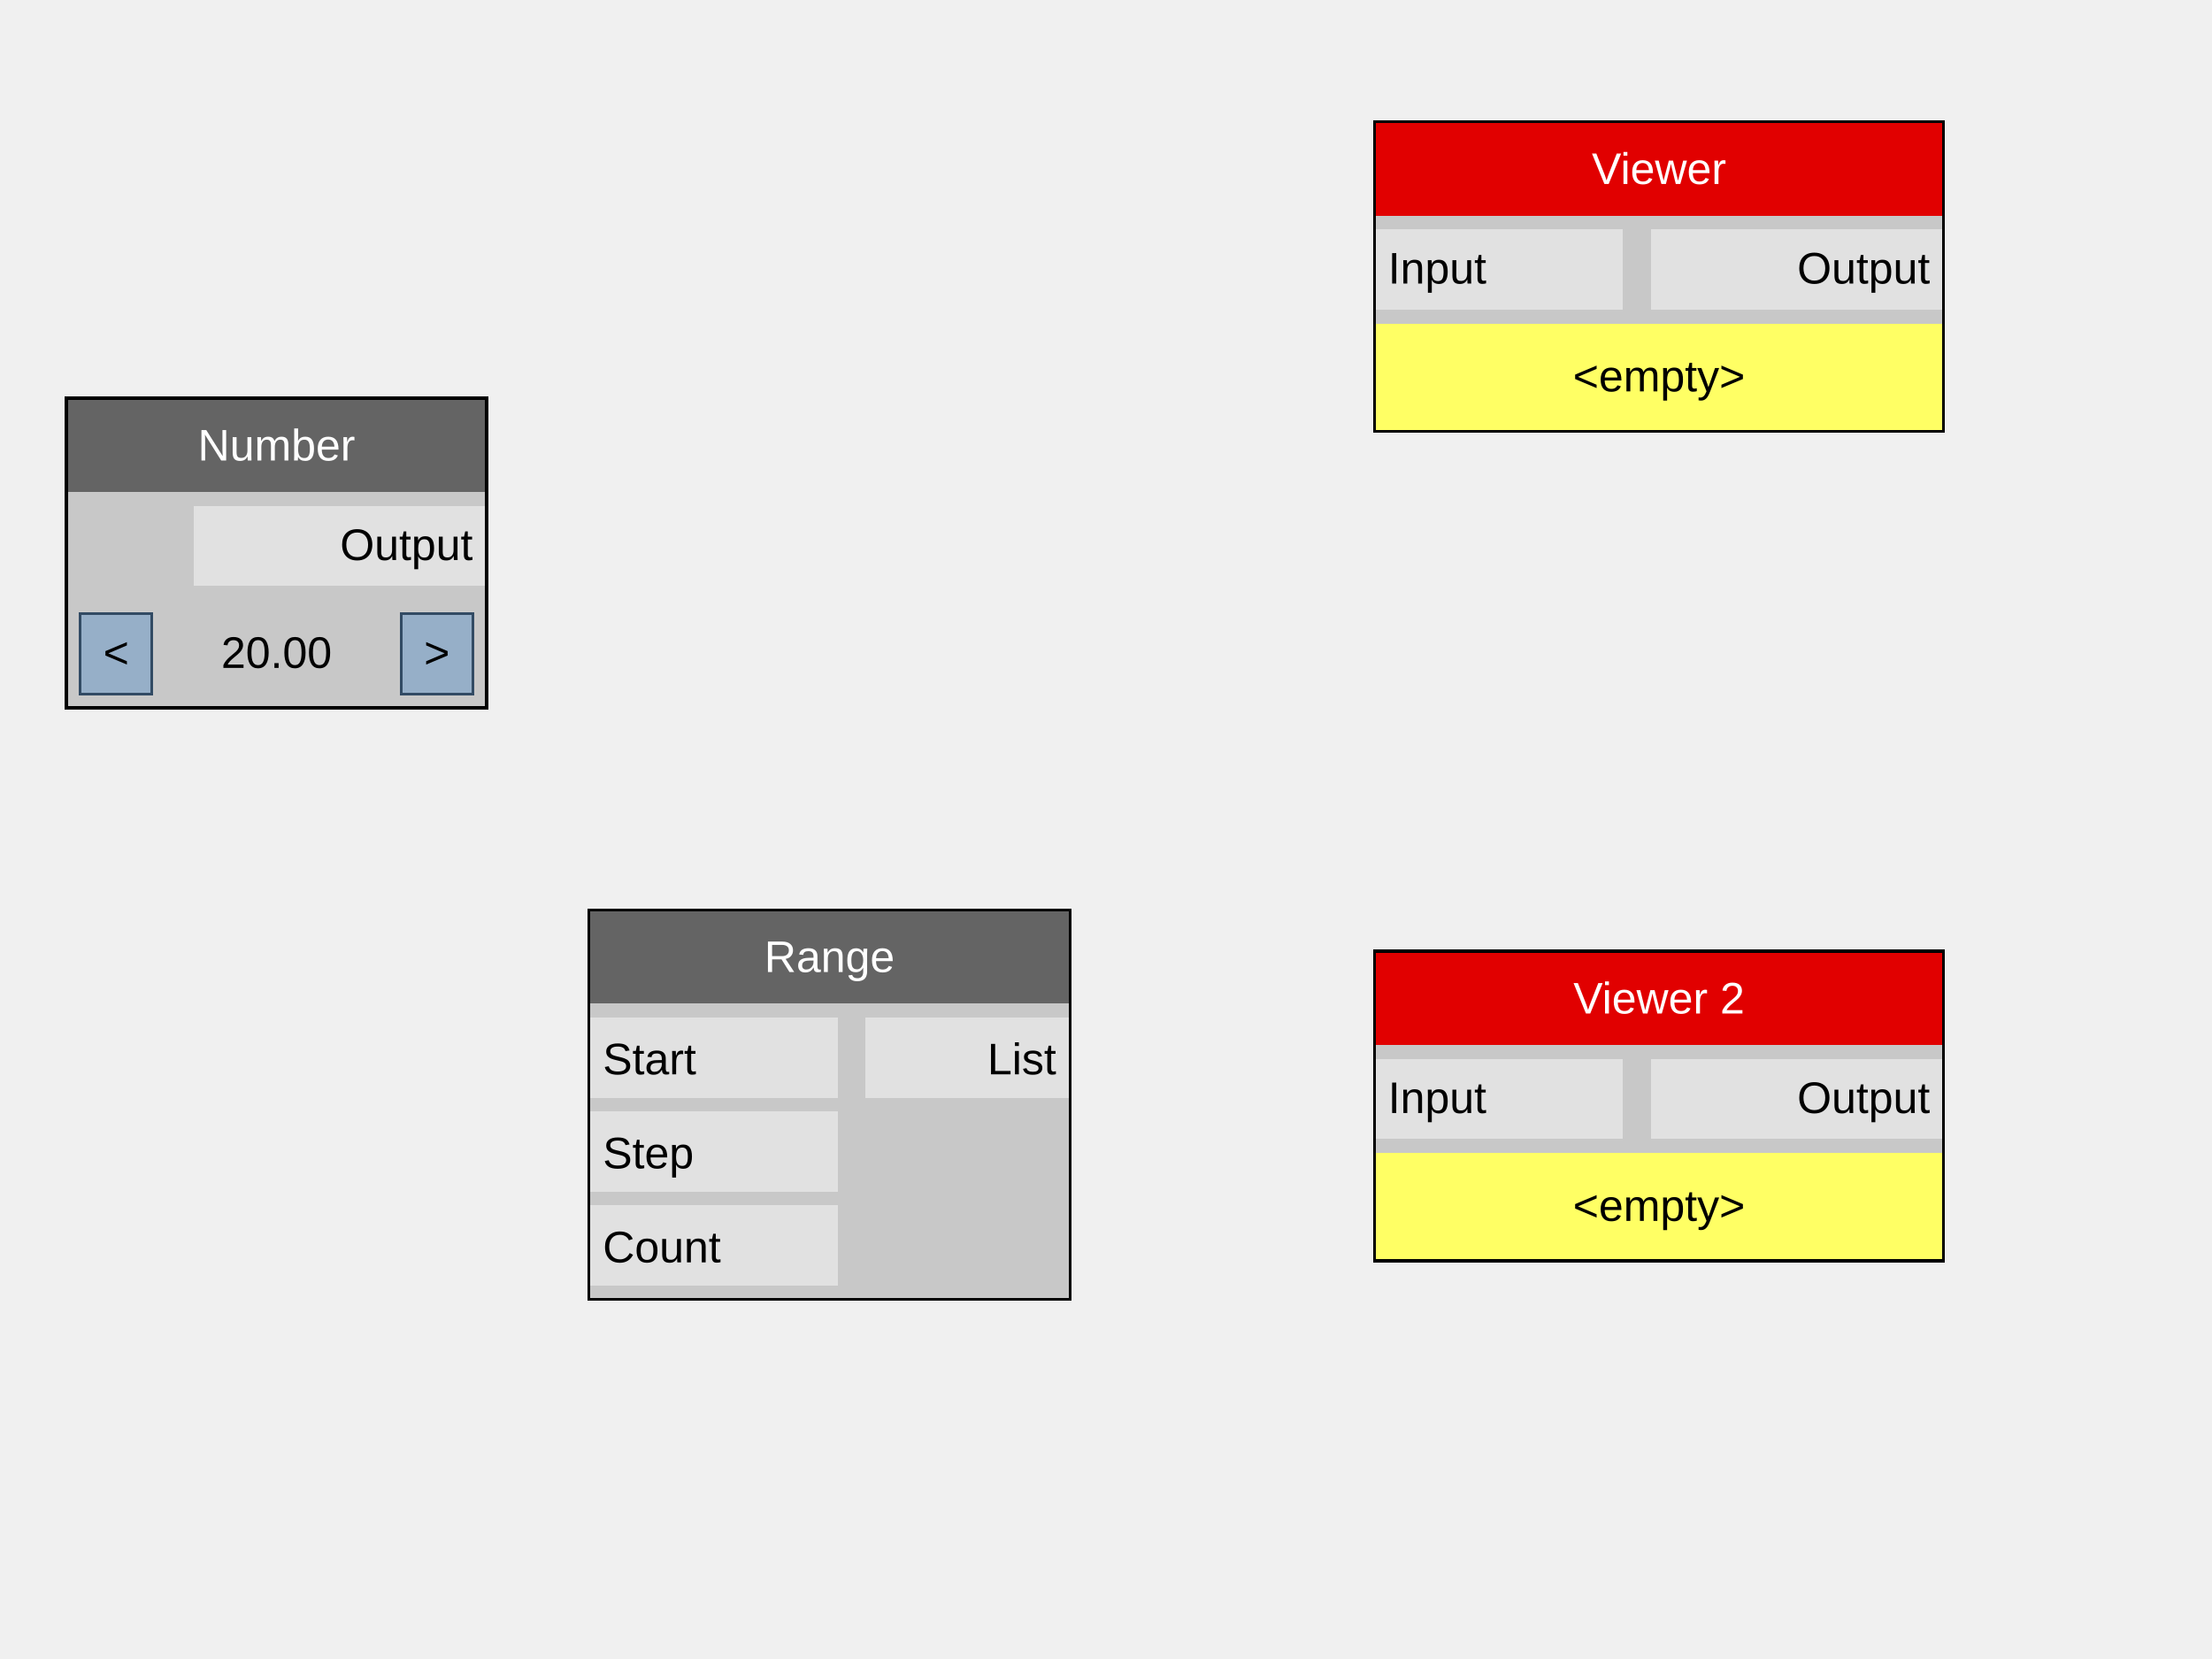
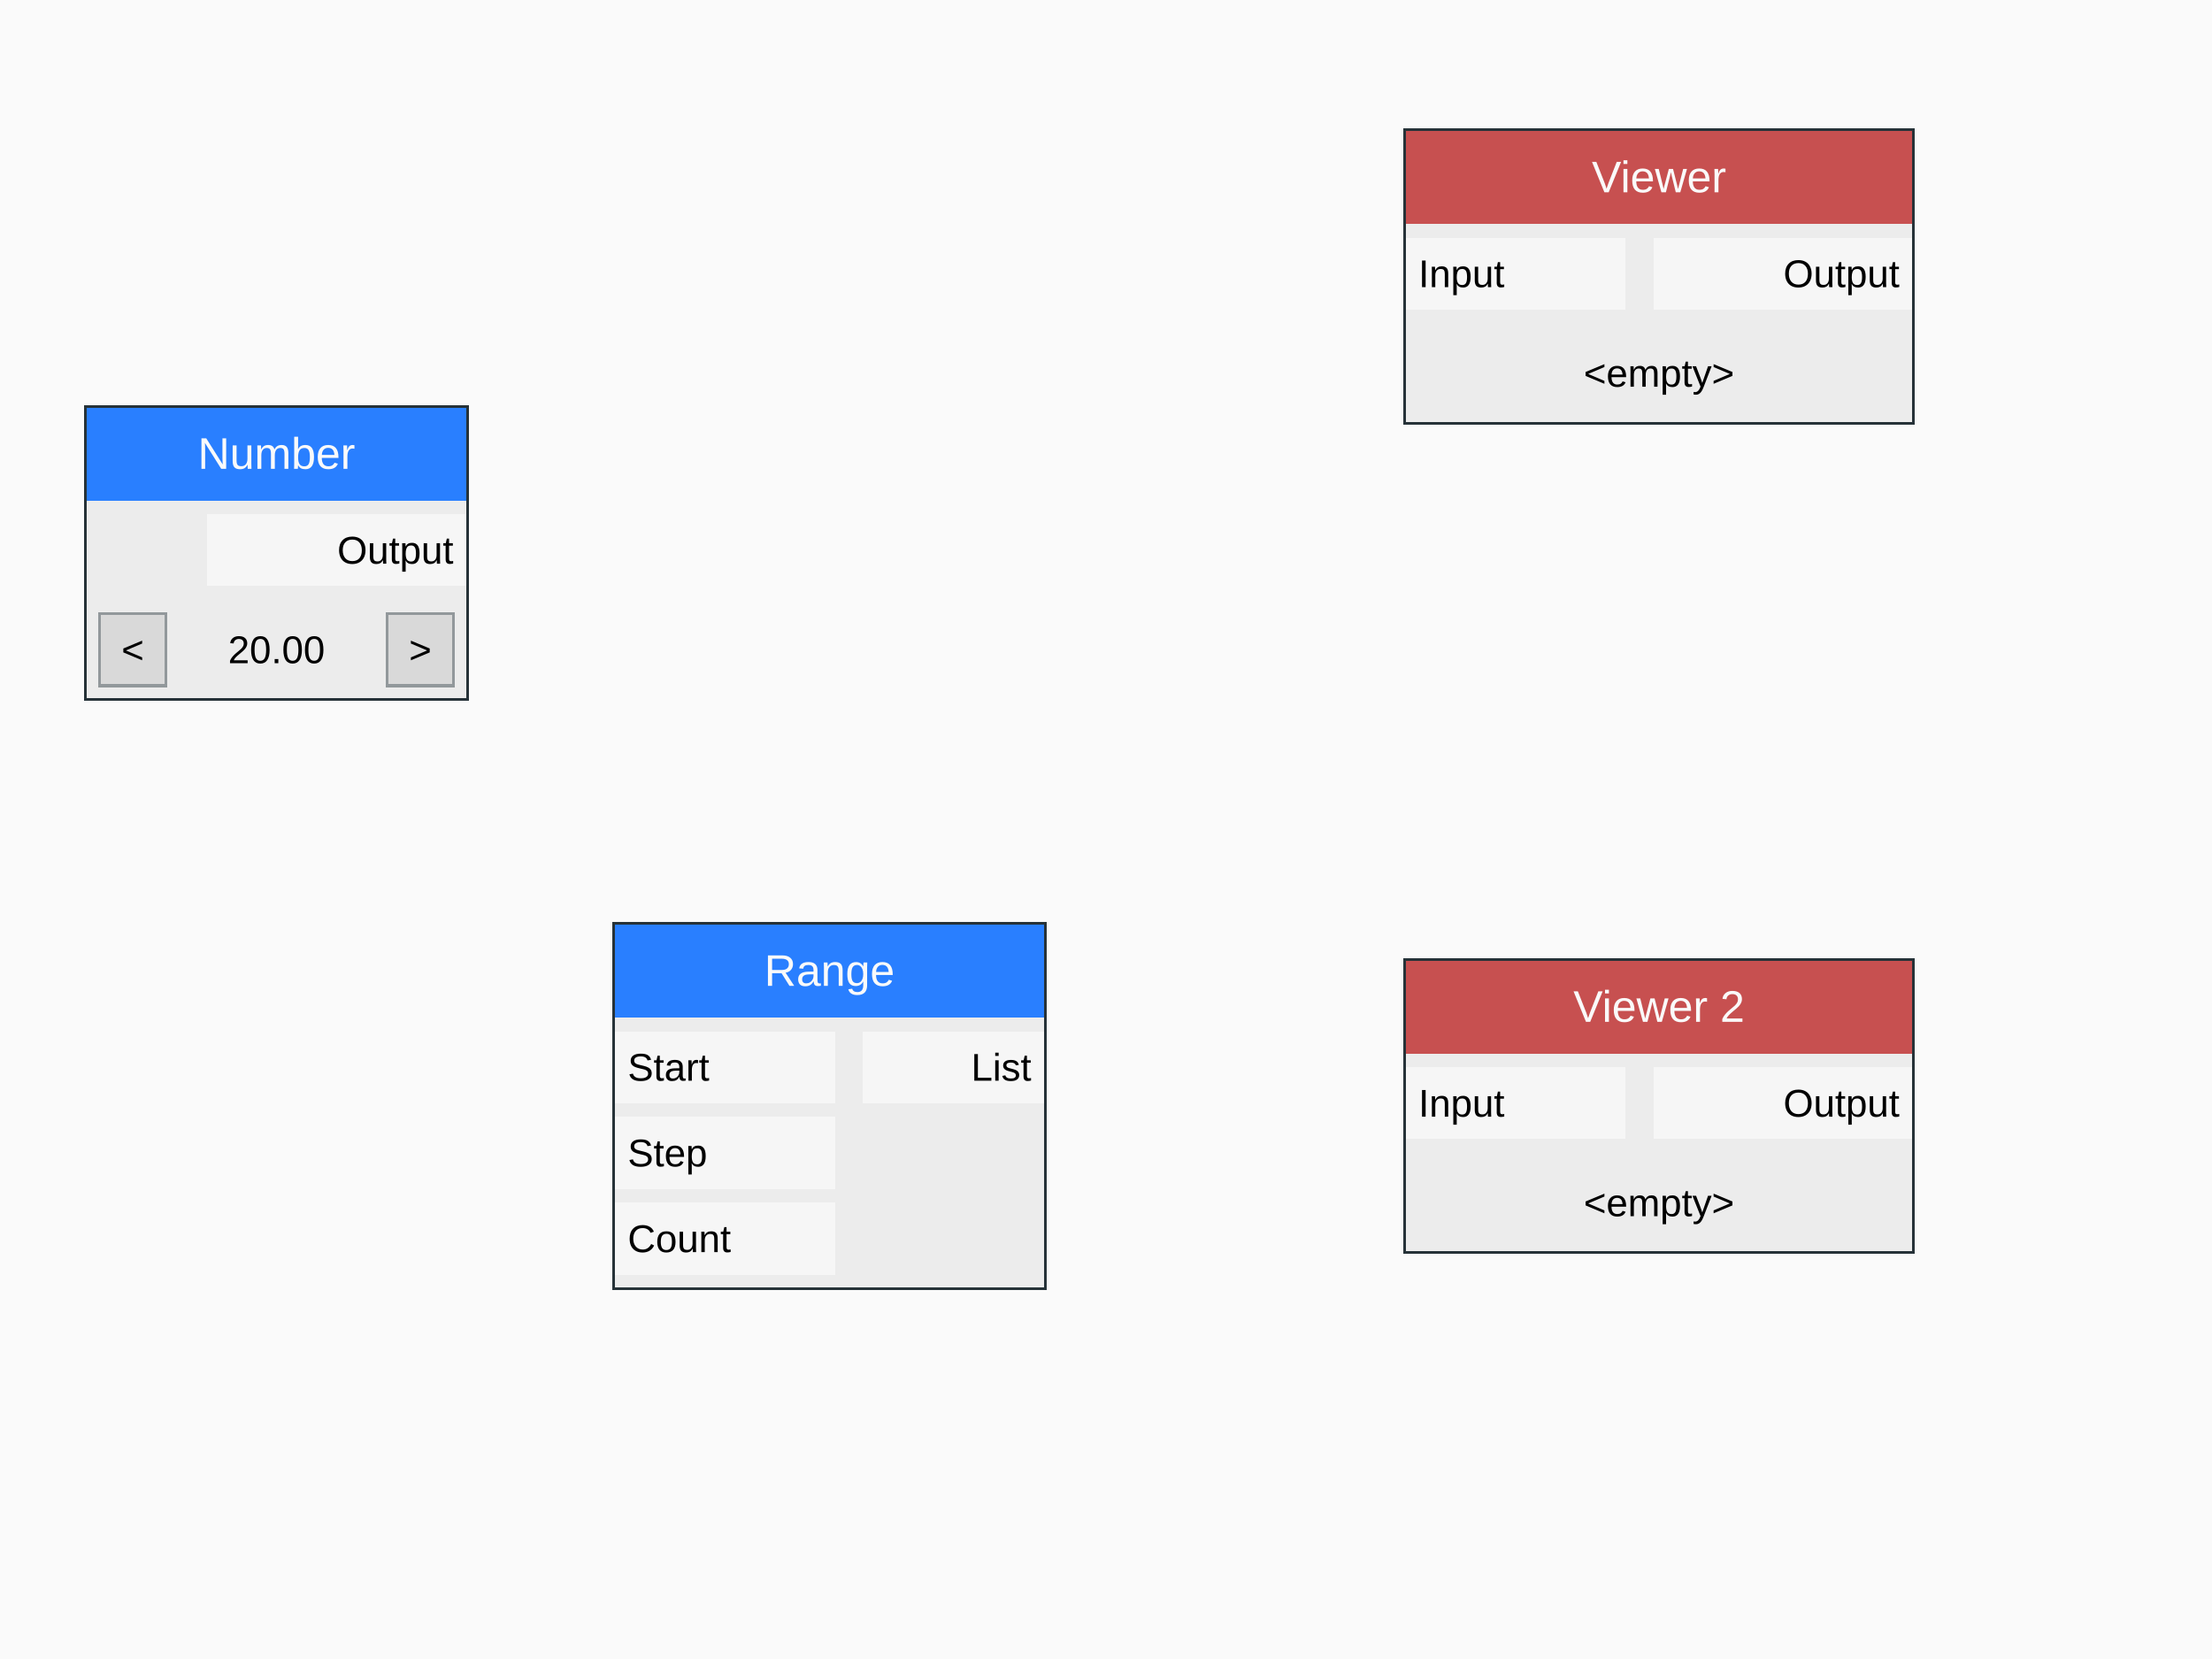
<svg xmlns="http://www.w3.org/2000/svg" version="1.1" width="800" height="600" shape-rendering="crispEdges">
-   <rect x="0" y="0" width="800" height="600" style="fill:rgb(240,240,240);" />
-   <rect x="24" y="144" width="152" height="34" style="fill:rgb(100,100,100);" />
-   <text x="100" y="161" dominant-baseline="central" text-anchor="middle" style="fill:rgb(255,255,255);font-family:Arial;font-size:16px;">Number</text>
-   <rect x="24" y="178" width="152" height="39" style="fill:rgb(200,200,200);" />
-   <rect x="70" y="183" width="106" height="29" style="fill:rgb(225,225,225);" />
-   <text x="171" y="197" dominant-baseline="central" text-anchor="end" style="fill:rgb(0,0,0);font-family:Arial;font-size:16px;">Output</text>
-   <rect x="24" y="217" width="152" height="39" style="fill:rgb(200,200,200);" />
-   <text x="100" y="236" dominant-baseline="central" text-anchor="middle" style="fill:rgb(0,0,0);font-family:Arial;font-size:16px;">20.00</text>
-   <rect x="29" y="222" width="26" height="29" style="fill:rgb(150,175,200);" />
-   <text x="42" y="236" dominant-baseline="central" text-anchor="middle" style="fill:rgb(0,0,0);font-family:Arial;font-size:16px;">&lt;</text>
-   <rect x="29" y="222" width="26" height="29" style="fill:none;stroke-width:1px;stroke:rgb(50,75,100);" />
-   <rect x="145" y="222" width="26" height="29" style="fill:rgb(150,175,200);" />
-   <text x="158" y="236" dominant-baseline="central" text-anchor="middle" style="fill:rgb(0,0,0);font-family:Arial;font-size:16px;">&gt;</text>
-   <rect x="145" y="222" width="26" height="29" style="fill:none;stroke-width:1px;stroke:rgb(50,75,100);" />
-   <rect x="24" y="144" width="152" height="112" style="fill:none;stroke-width:1px;stroke:rgb(0,0,0);" />
-   <rect x="213" y="329" width="174" height="34" style="fill:rgb(100,100,100);" />
-   <text x="300" y="346" dominant-baseline="central" text-anchor="middle" style="fill:rgb(255,255,255);font-family:Arial;font-size:16px;">Range</text>
-   <rect x="213" y="363" width="174" height="107" style="fill:rgb(200,200,200);" />
-   <rect x="213" y="368" width="90" height="29" style="fill:rgb(225,225,225);" />
-   <text x="218" y="383" dominant-baseline="central" text-anchor="start" style="fill:rgb(0,0,0);font-family:Arial;font-size:16px;">Start</text>
-   <rect x="213" y="402" width="90" height="29" style="fill:rgb(225,225,225);" />
-   <text x="218" y="417" dominant-baseline="central" text-anchor="start" style="fill:rgb(0,0,0);font-family:Arial;font-size:16px;">Step</text>
-   <rect x="213" y="436" width="90" height="29" style="fill:rgb(225,225,225);" />
-   <text x="218" y="451" dominant-baseline="central" text-anchor="start" style="fill:rgb(0,0,0);font-family:Arial;font-size:16px;">Count</text>
-   <rect x="313" y="368" width="74" height="29" style="fill:rgb(225,225,225);" />
-   <text x="382" y="383" dominant-baseline="central" text-anchor="end" style="fill:rgb(0,0,0);font-family:Arial;font-size:16px;">List</text>
-   <rect x="213" y="329" width="174" height="141" style="fill:none;stroke-width:1px;stroke:rgb(0,0,0);" />
-   <rect x="497" y="44" width="206" height="34" style="fill:rgb(225,0,0);" />
-   <text x="600" y="61" dominant-baseline="central" text-anchor="middle" style="fill:rgb(255,255,255);font-family:Arial;font-size:16px;">Viewer</text>
-   <rect x="497" y="78" width="206" height="39" style="fill:rgb(200,200,200);" />
-   <rect x="497" y="83" width="90" height="29" style="fill:rgb(225,225,225);" />
-   <text x="502" y="97" dominant-baseline="central" text-anchor="start" style="fill:rgb(0,0,0);font-family:Arial;font-size:16px;">Input</text>
-   <rect x="597" y="83" width="106" height="29" style="fill:rgb(225,225,225);" />
-   <text x="698" y="97" dominant-baseline="central" text-anchor="end" style="fill:rgb(0,0,0);font-family:Arial;font-size:16px;">Output</text>
-   <rect x="497" y="117" width="206" height="39" style="fill:rgb(255,255,100);" />
-   <text x="600" y="136" dominant-baseline="central" text-anchor="middle" style="fill:rgb(0,0,0);font-family:Arial;font-size:16px;">&lt;empty&gt;</text>
-   <rect x="497" y="44" width="206" height="112" style="fill:none;stroke-width:1px;stroke:rgb(0,0,0);" />
-   <rect x="497" y="344" width="206" height="34" style="fill:rgb(225,0,0);" />
-   <text x="600" y="361" dominant-baseline="central" text-anchor="middle" style="fill:rgb(255,255,255);font-family:Arial;font-size:16px;">Viewer 2</text>
-   <rect x="497" y="378" width="206" height="39" style="fill:rgb(200,200,200);" />
-   <rect x="497" y="383" width="90" height="29" style="fill:rgb(225,225,225);" />
-   <text x="502" y="397" dominant-baseline="central" text-anchor="start" style="fill:rgb(0,0,0);font-family:Arial;font-size:16px;">Input</text>
-   <rect x="597" y="383" width="106" height="29" style="fill:rgb(225,225,225);" />
-   <text x="698" y="397" dominant-baseline="central" text-anchor="end" style="fill:rgb(0,0,0);font-family:Arial;font-size:16px;">Output</text>
-   <rect x="497" y="417" width="206" height="39" style="fill:rgb(255,255,100);" />
-   <text x="600" y="436" dominant-baseline="central" text-anchor="middle" style="fill:rgb(0,0,0);font-family:Arial;font-size:16px;">&lt;empty&gt;</text>
-   <rect x="497" y="344" width="206" height="112" style="fill:none;stroke-width:1px;stroke:rgb(0,0,0);" />
+   <rect x="0" y="0" width="800" height="600" style="fill:rgb(250,250,250);" />
+   <rect x="31" y="147" width="138" height="34" style="fill:rgb(41,127,255);" />
+   <text x="100" y="164" dominant-baseline="central" text-anchor="middle" style="fill:rgb(250,250,250);font-family:Arial;font-size:16px;">Number</text>
+   <rect x="31" y="181" width="138" height="36" style="fill:rgb(236,236,236);" />
+   <rect x="75" y="186" width="94" height="26" style="fill:rgb(246,246,246);" />
+   <text x="164" y="199" dominant-baseline="central" text-anchor="end" style="fill:rgb(0,0,0);font-family:Arial;font-size:14px;">Output</text>
+   <rect x="31" y="217" width="138" height="36" style="fill:rgb(236,236,236);" />
+   <text x="100" y="235" dominant-baseline="central" text-anchor="middle" style="fill:rgb(0,0,0);font-family:Arial;font-size:14px;">20.00</text>
+   <rect x="36" y="222" width="24" height="26" style="fill:rgb(217,217,217);" />
+   <text x="48" y="235" dominant-baseline="central" text-anchor="middle" style="fill:rgb(0,0,0);font-family:Arial;font-size:14px;">&lt;</text>
+   <rect x="36" y="222" width="24" height="26" style="fill:none;stroke-width:1px;stroke:rgb(146,152,155);" />
+   <rect x="140" y="222" width="24" height="26" style="fill:rgb(217,217,217);" />
+   <text x="152" y="235" dominant-baseline="central" text-anchor="middle" style="fill:rgb(0,0,0);font-family:Arial;font-size:14px;">&gt;</text>
+   <rect x="140" y="222" width="24" height="26" style="fill:none;stroke-width:1px;stroke:rgb(146,152,155);" />
+   <rect x="31" y="147" width="138" height="106" style="fill:none;stroke-width:1px;stroke:rgb(38,50,56);" />
+   <rect x="222" y="334" width="156" height="34" style="fill:rgb(41,127,255);" />
+   <text x="300" y="351" dominant-baseline="central" text-anchor="middle" style="fill:rgb(250,250,250);font-family:Arial;font-size:16px;">Range</text>
+   <rect x="222" y="368" width="156" height="98" style="fill:rgb(236,236,236);" />
+   <rect x="222" y="373" width="80" height="26" style="fill:rgb(246,246,246);" />
+   <text x="227" y="386" dominant-baseline="central" text-anchor="start" style="fill:rgb(0,0,0);font-family:Arial;font-size:14px;">Start</text>
+   <rect x="222" y="404" width="80" height="26" style="fill:rgb(246,246,246);" />
+   <text x="227" y="417" dominant-baseline="central" text-anchor="start" style="fill:rgb(0,0,0);font-family:Arial;font-size:14px;">Step</text>
+   <rect x="222" y="435" width="80" height="26" style="fill:rgb(246,246,246);" />
+   <text x="227" y="448" dominant-baseline="central" text-anchor="start" style="fill:rgb(0,0,0);font-family:Arial;font-size:14px;">Count</text>
+   <rect x="312" y="373" width="66" height="26" style="fill:rgb(246,246,246);" />
+   <text x="373" y="386" dominant-baseline="central" text-anchor="end" style="fill:rgb(0,0,0);font-family:Arial;font-size:14px;">List</text>
+   <rect x="222" y="334" width="156" height="132" style="fill:none;stroke-width:1px;stroke:rgb(38,50,56);" />
+   <rect x="508" y="47" width="184" height="34" style="fill:rgb(199,80,80);" />
+   <text x="600" y="64" dominant-baseline="central" text-anchor="middle" style="fill:rgb(250,250,250);font-family:Arial;font-size:16px;">Viewer</text>
+   <rect x="508" y="81" width="184" height="36" style="fill:rgb(236,236,236);" />
+   <rect x="508" y="86" width="80" height="26" style="fill:rgb(246,246,246);" />
+   <text x="513" y="99" dominant-baseline="central" text-anchor="start" style="fill:rgb(0,0,0);font-family:Arial;font-size:14px;">Input</text>
+   <rect x="598" y="86" width="94" height="26" style="fill:rgb(246,246,246);" />
+   <text x="687" y="99" dominant-baseline="central" text-anchor="end" style="fill:rgb(0,0,0);font-family:Arial;font-size:14px;">Output</text>
+   <rect x="508" y="117" width="184" height="36" style="fill:rgb(236,236,236);" />
+   <text x="600" y="135" dominant-baseline="central" text-anchor="middle" style="fill:rgb(0,0,0);font-family:Arial;font-size:14px;">&lt;empty&gt;</text>
+   <rect x="508" y="47" width="184" height="106" style="fill:none;stroke-width:1px;stroke:rgb(38,50,56);" />
+   <rect x="508" y="347" width="184" height="34" style="fill:rgb(199,80,80);" />
+   <text x="600" y="364" dominant-baseline="central" text-anchor="middle" style="fill:rgb(250,250,250);font-family:Arial;font-size:16px;">Viewer 2</text>
+   <rect x="508" y="381" width="184" height="36" style="fill:rgb(236,236,236);" />
+   <rect x="508" y="386" width="80" height="26" style="fill:rgb(246,246,246);" />
+   <text x="513" y="399" dominant-baseline="central" text-anchor="start" style="fill:rgb(0,0,0);font-family:Arial;font-size:14px;">Input</text>
+   <rect x="598" y="386" width="94" height="26" style="fill:rgb(246,246,246);" />
+   <text x="687" y="399" dominant-baseline="central" text-anchor="end" style="fill:rgb(0,0,0);font-family:Arial;font-size:14px;">Output</text>
+   <rect x="508" y="417" width="184" height="36" style="fill:rgb(236,236,236);" />
+   <text x="600" y="435" dominant-baseline="central" text-anchor="middle" style="fill:rgb(0,0,0);font-family:Arial;font-size:14px;">&lt;empty&gt;</text>
+   <rect x="508" y="347" width="184" height="106" style="fill:none;stroke-width:1px;stroke:rgb(38,50,56);" />
</svg>
